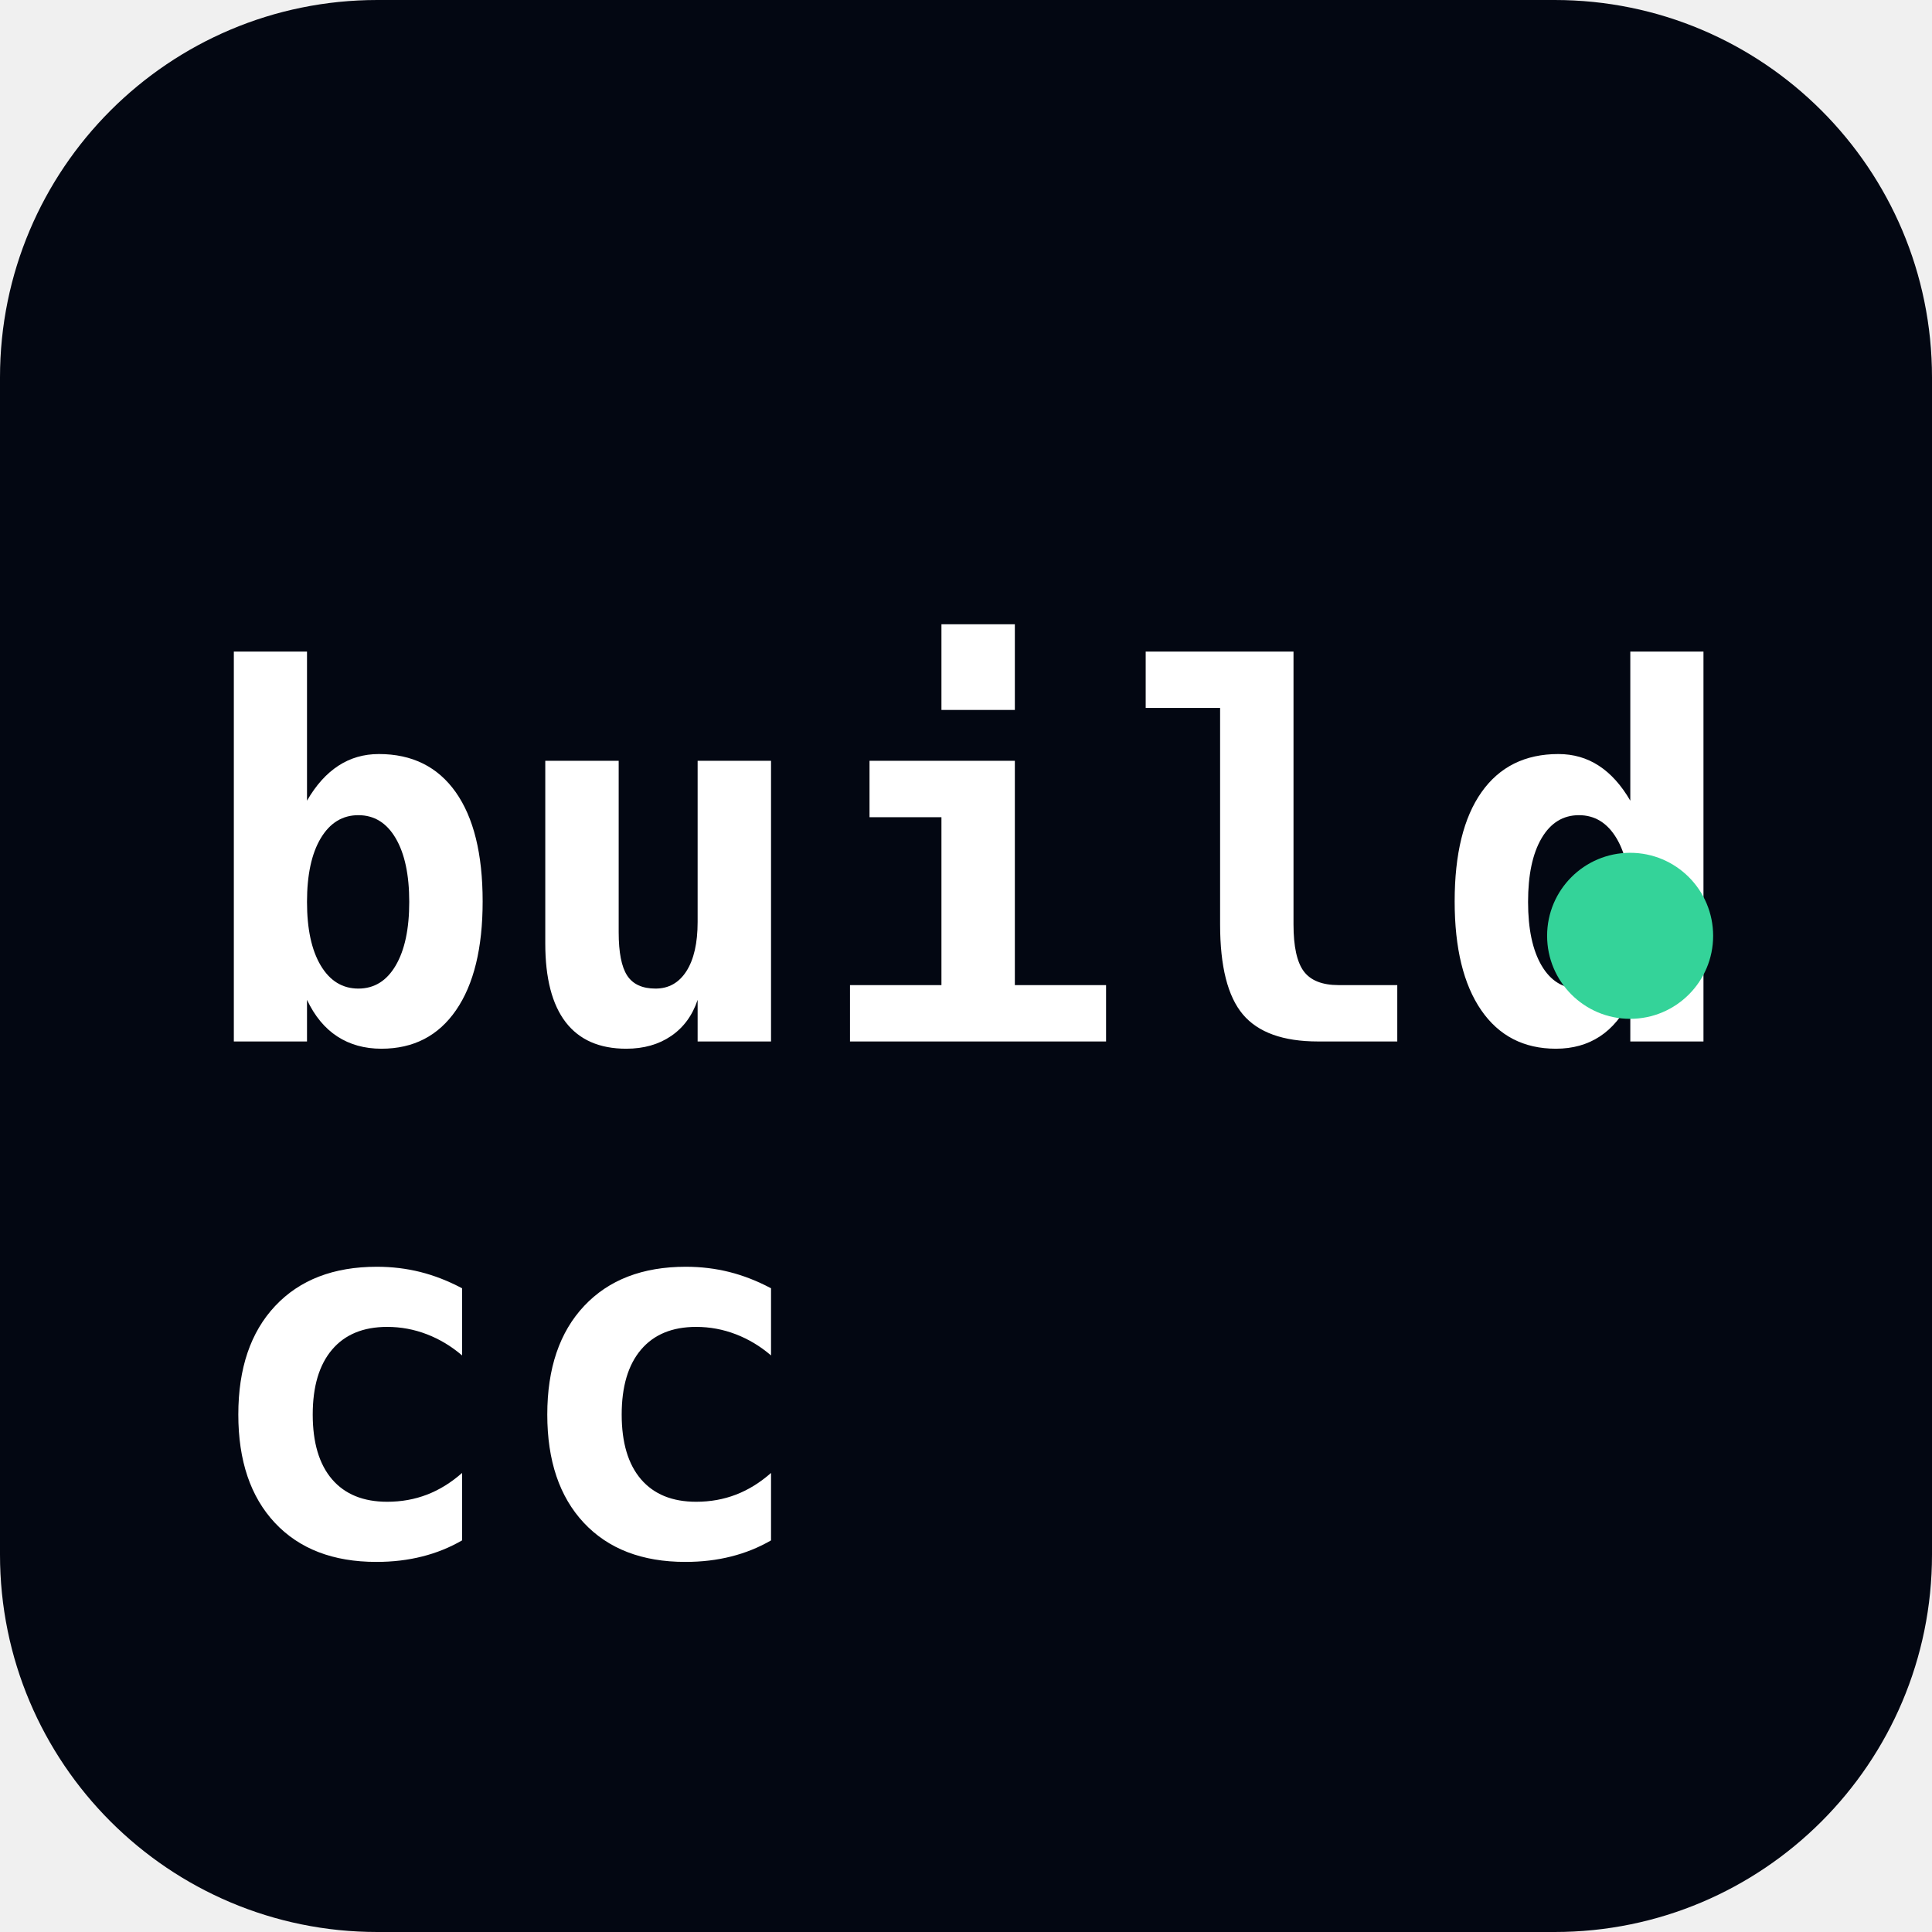
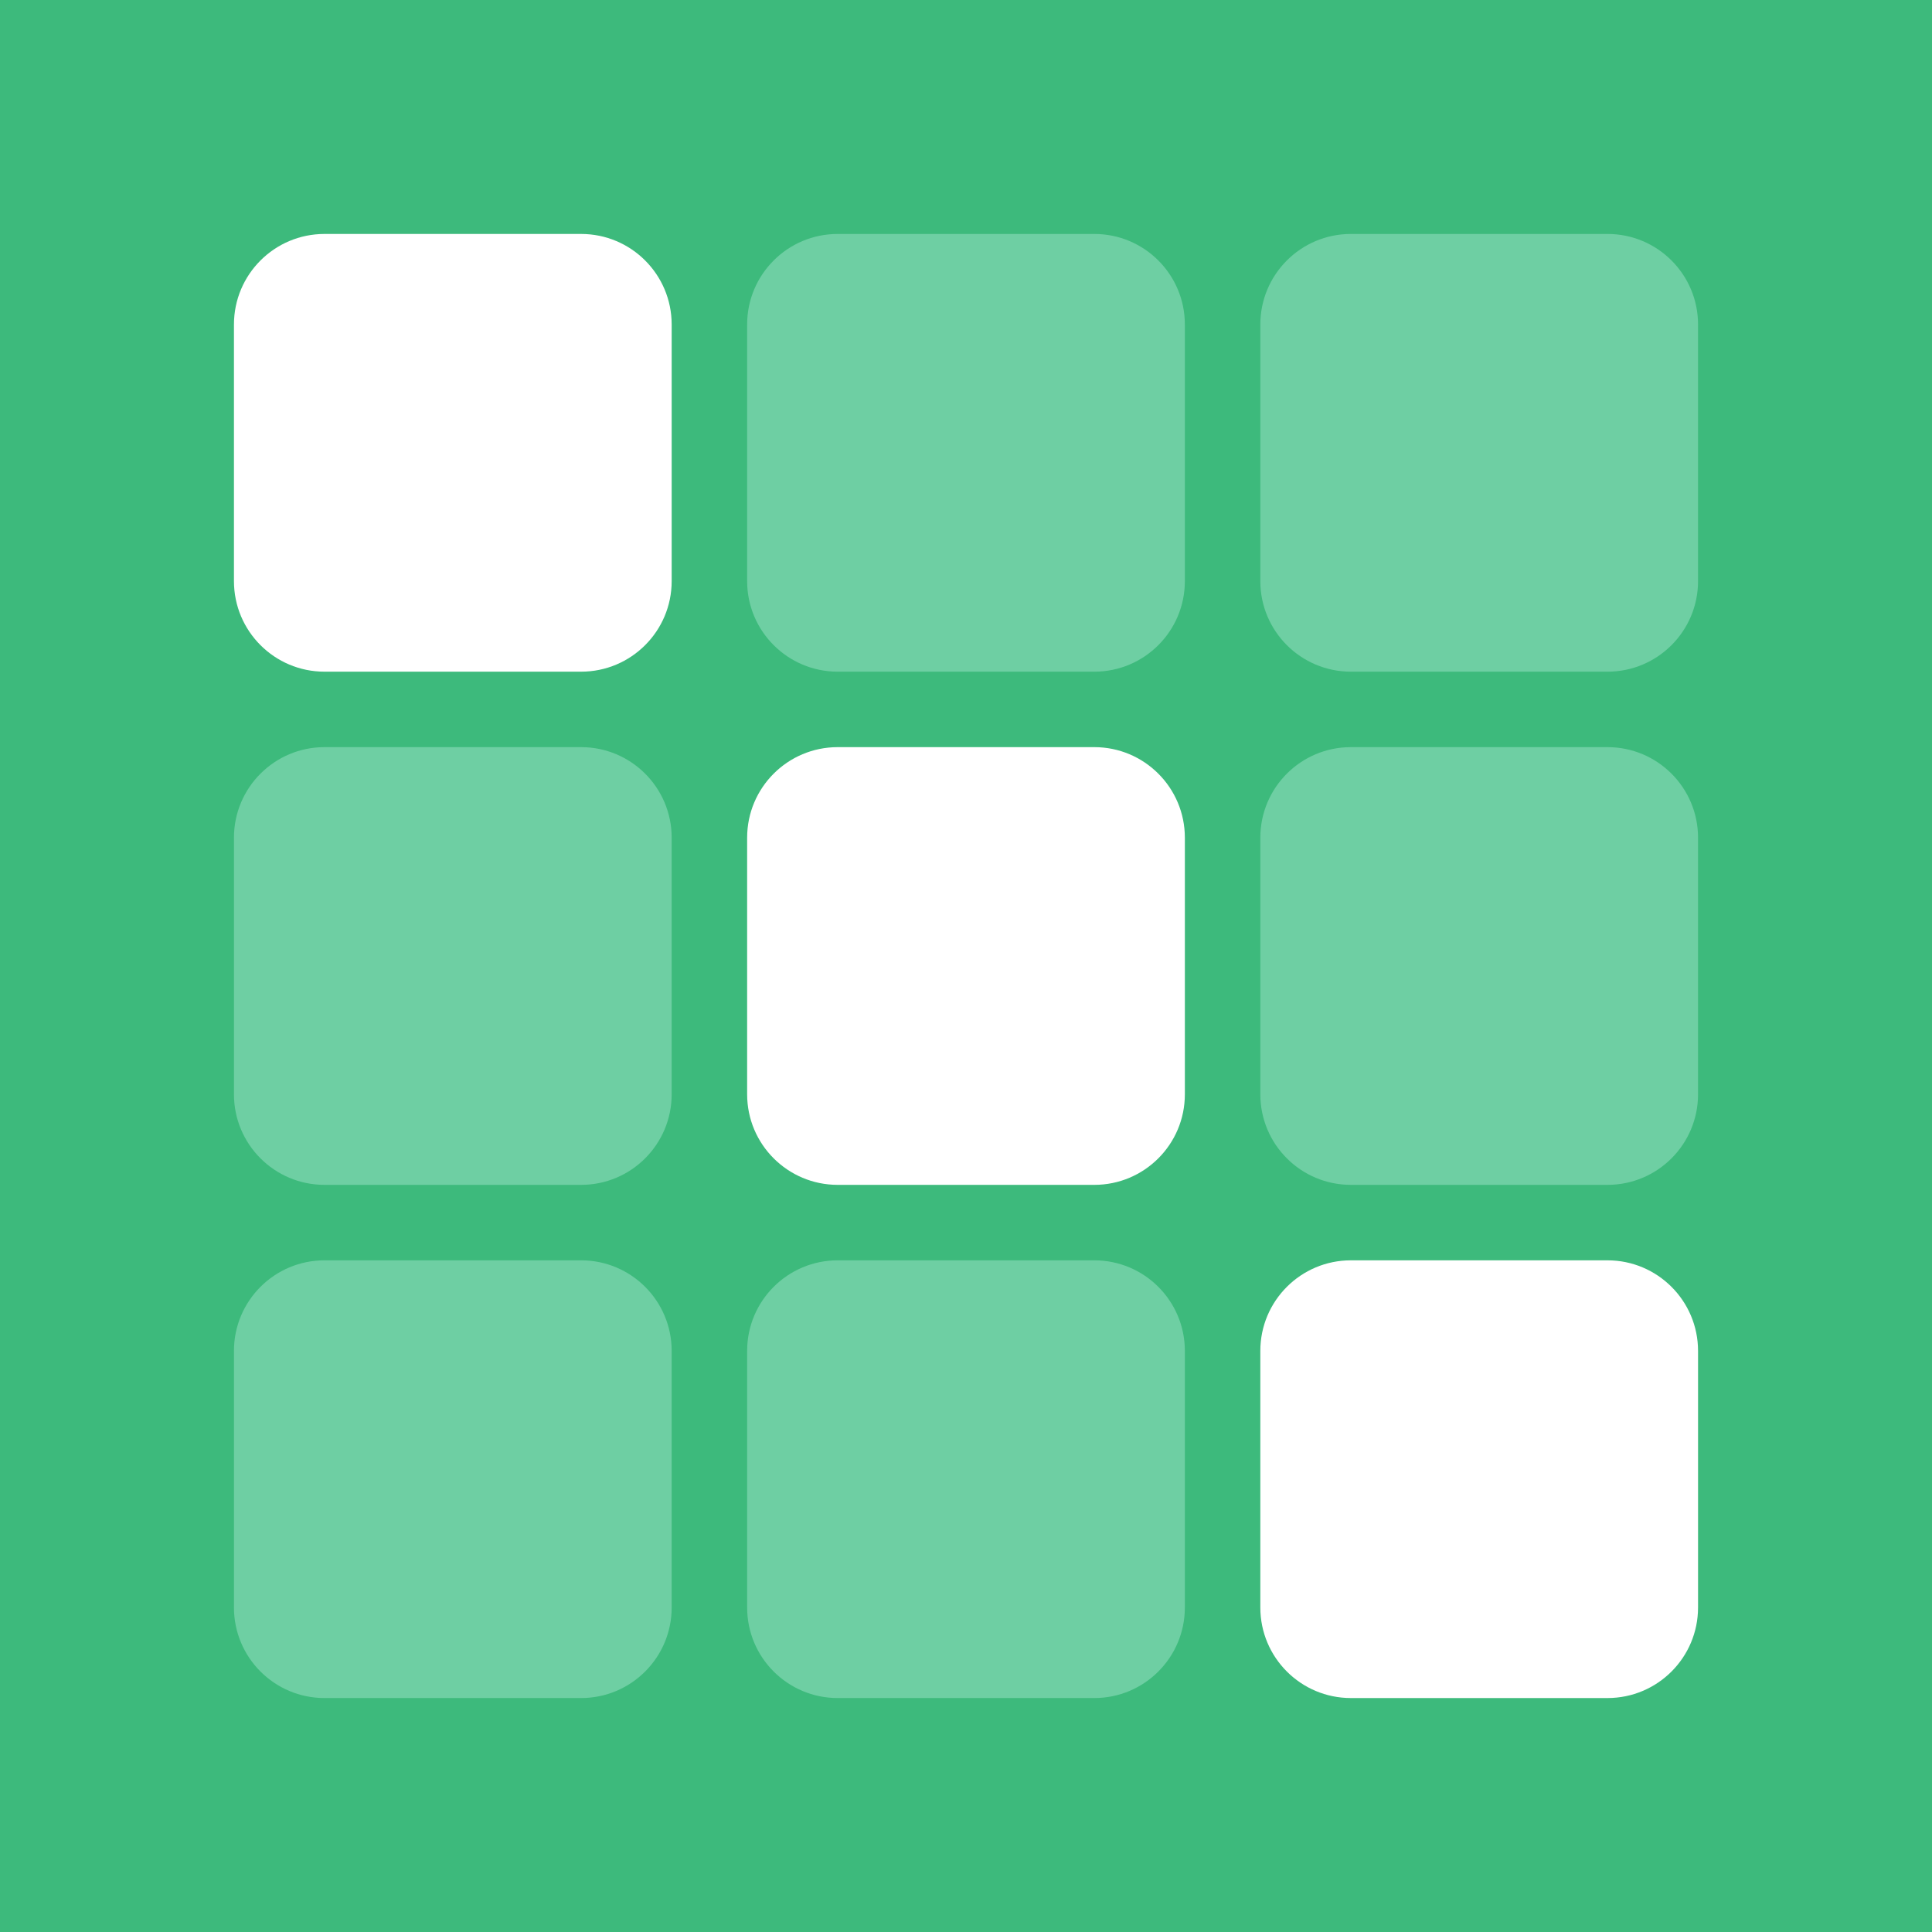
<svg xmlns="http://www.w3.org/2000/svg" viewBox="0 0 512 512" width="512" height="512">
-   <rect width="512" height="512" rx="100" fill="#030712" />
-   <text x="52" y="276" font-family="ui-monospace, monospace" font-weight="700" font-size="136" fill="#ffffff">build</text>
-   <circle cx="432" cy="248" r="22" fill="#34d399" />
-   <text x="52" y="412" font-family="ui-monospace, monospace" font-weight="700" font-size="136" fill="#ffffff">cc</text>
+   <rect width="512" height="512" fill="#3dba7c" />
+   <rect x="62" y="62" width="116" height="116" rx="24" fill="#ffffff" />
+   <rect x="198" y="62" width="116" height="116" rx="24" fill="#6ecfa3" />
+   <rect x="334" y="62" width="116" height="116" rx="24" fill="#6ecfa3" />
+   <rect x="62" y="198" width="116" height="116" rx="24" fill="#6ecfa3" />
+   <rect x="198" y="198" width="116" height="116" rx="24" fill="#ffffff" />
+   <rect x="334" y="198" width="116" height="116" rx="24" fill="#6ecfa3" />
+   <rect x="62" y="334" width="116" height="116" rx="24" fill="#6ecfa3" />
+   <rect x="198" y="334" width="116" height="116" rx="24" fill="#6ecfa3" />
+   <rect x="334" y="334" width="116" height="116" rx="24" fill="#ffffff" />
</svg>
